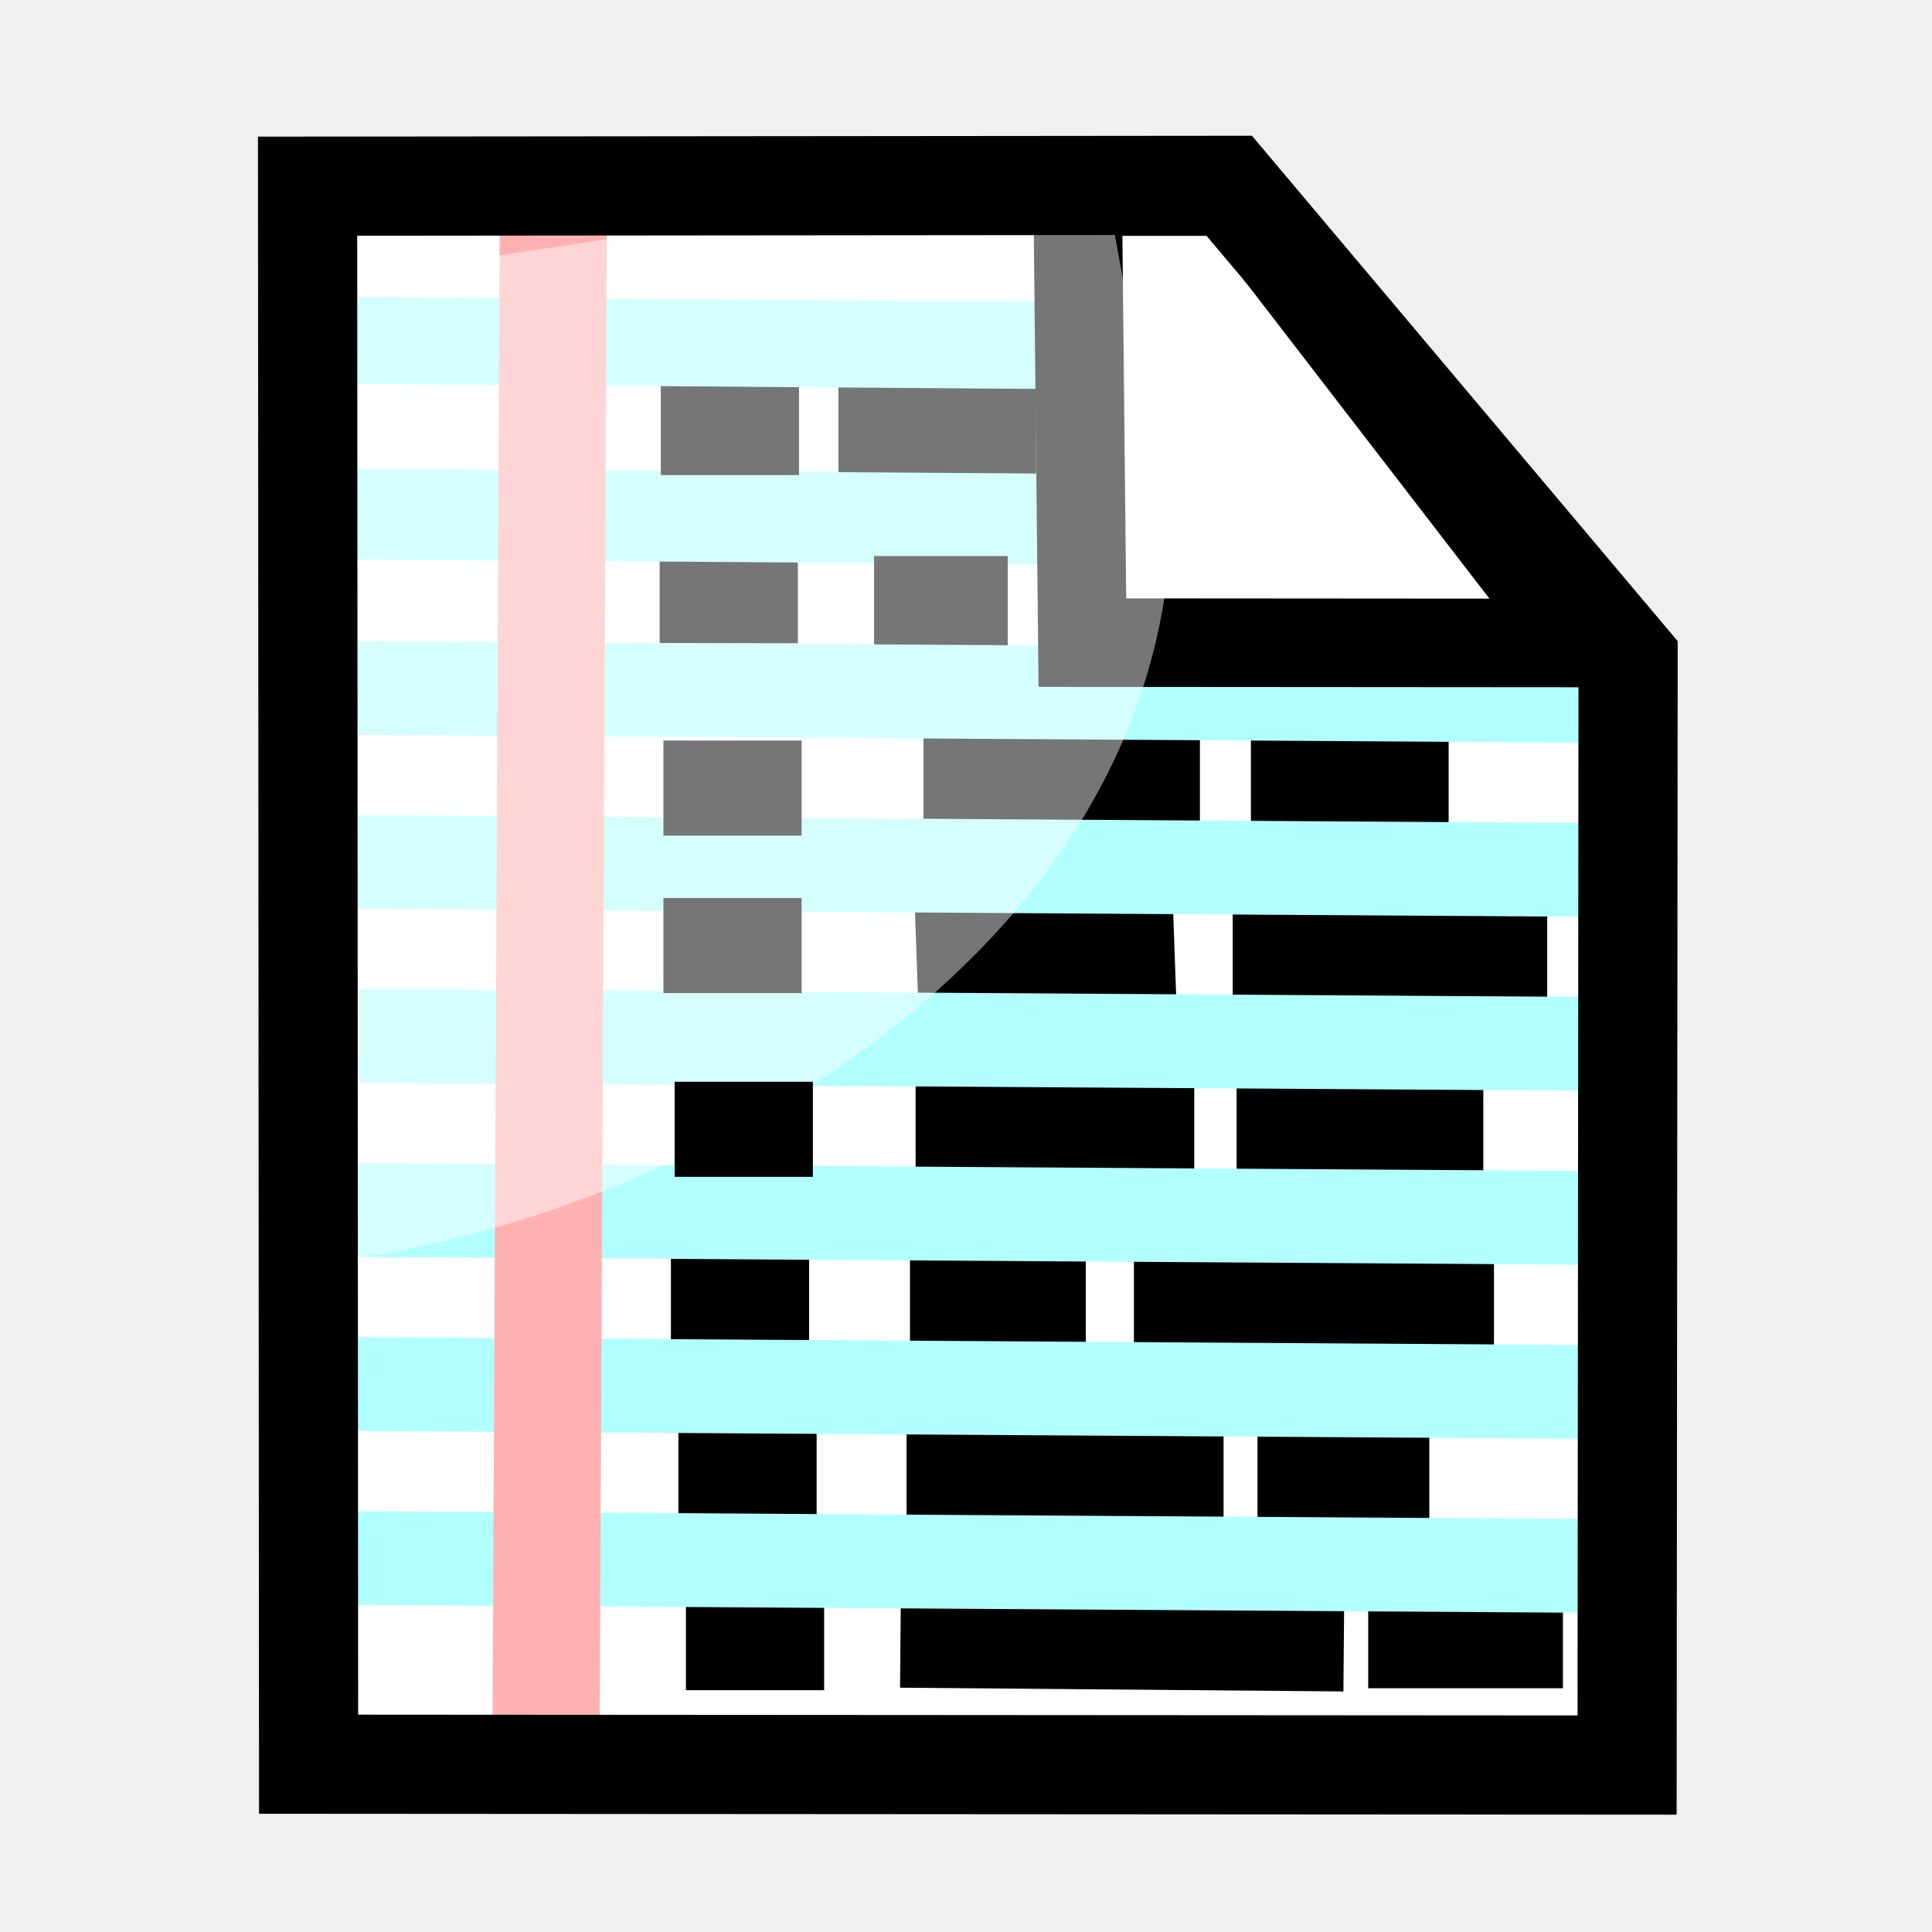
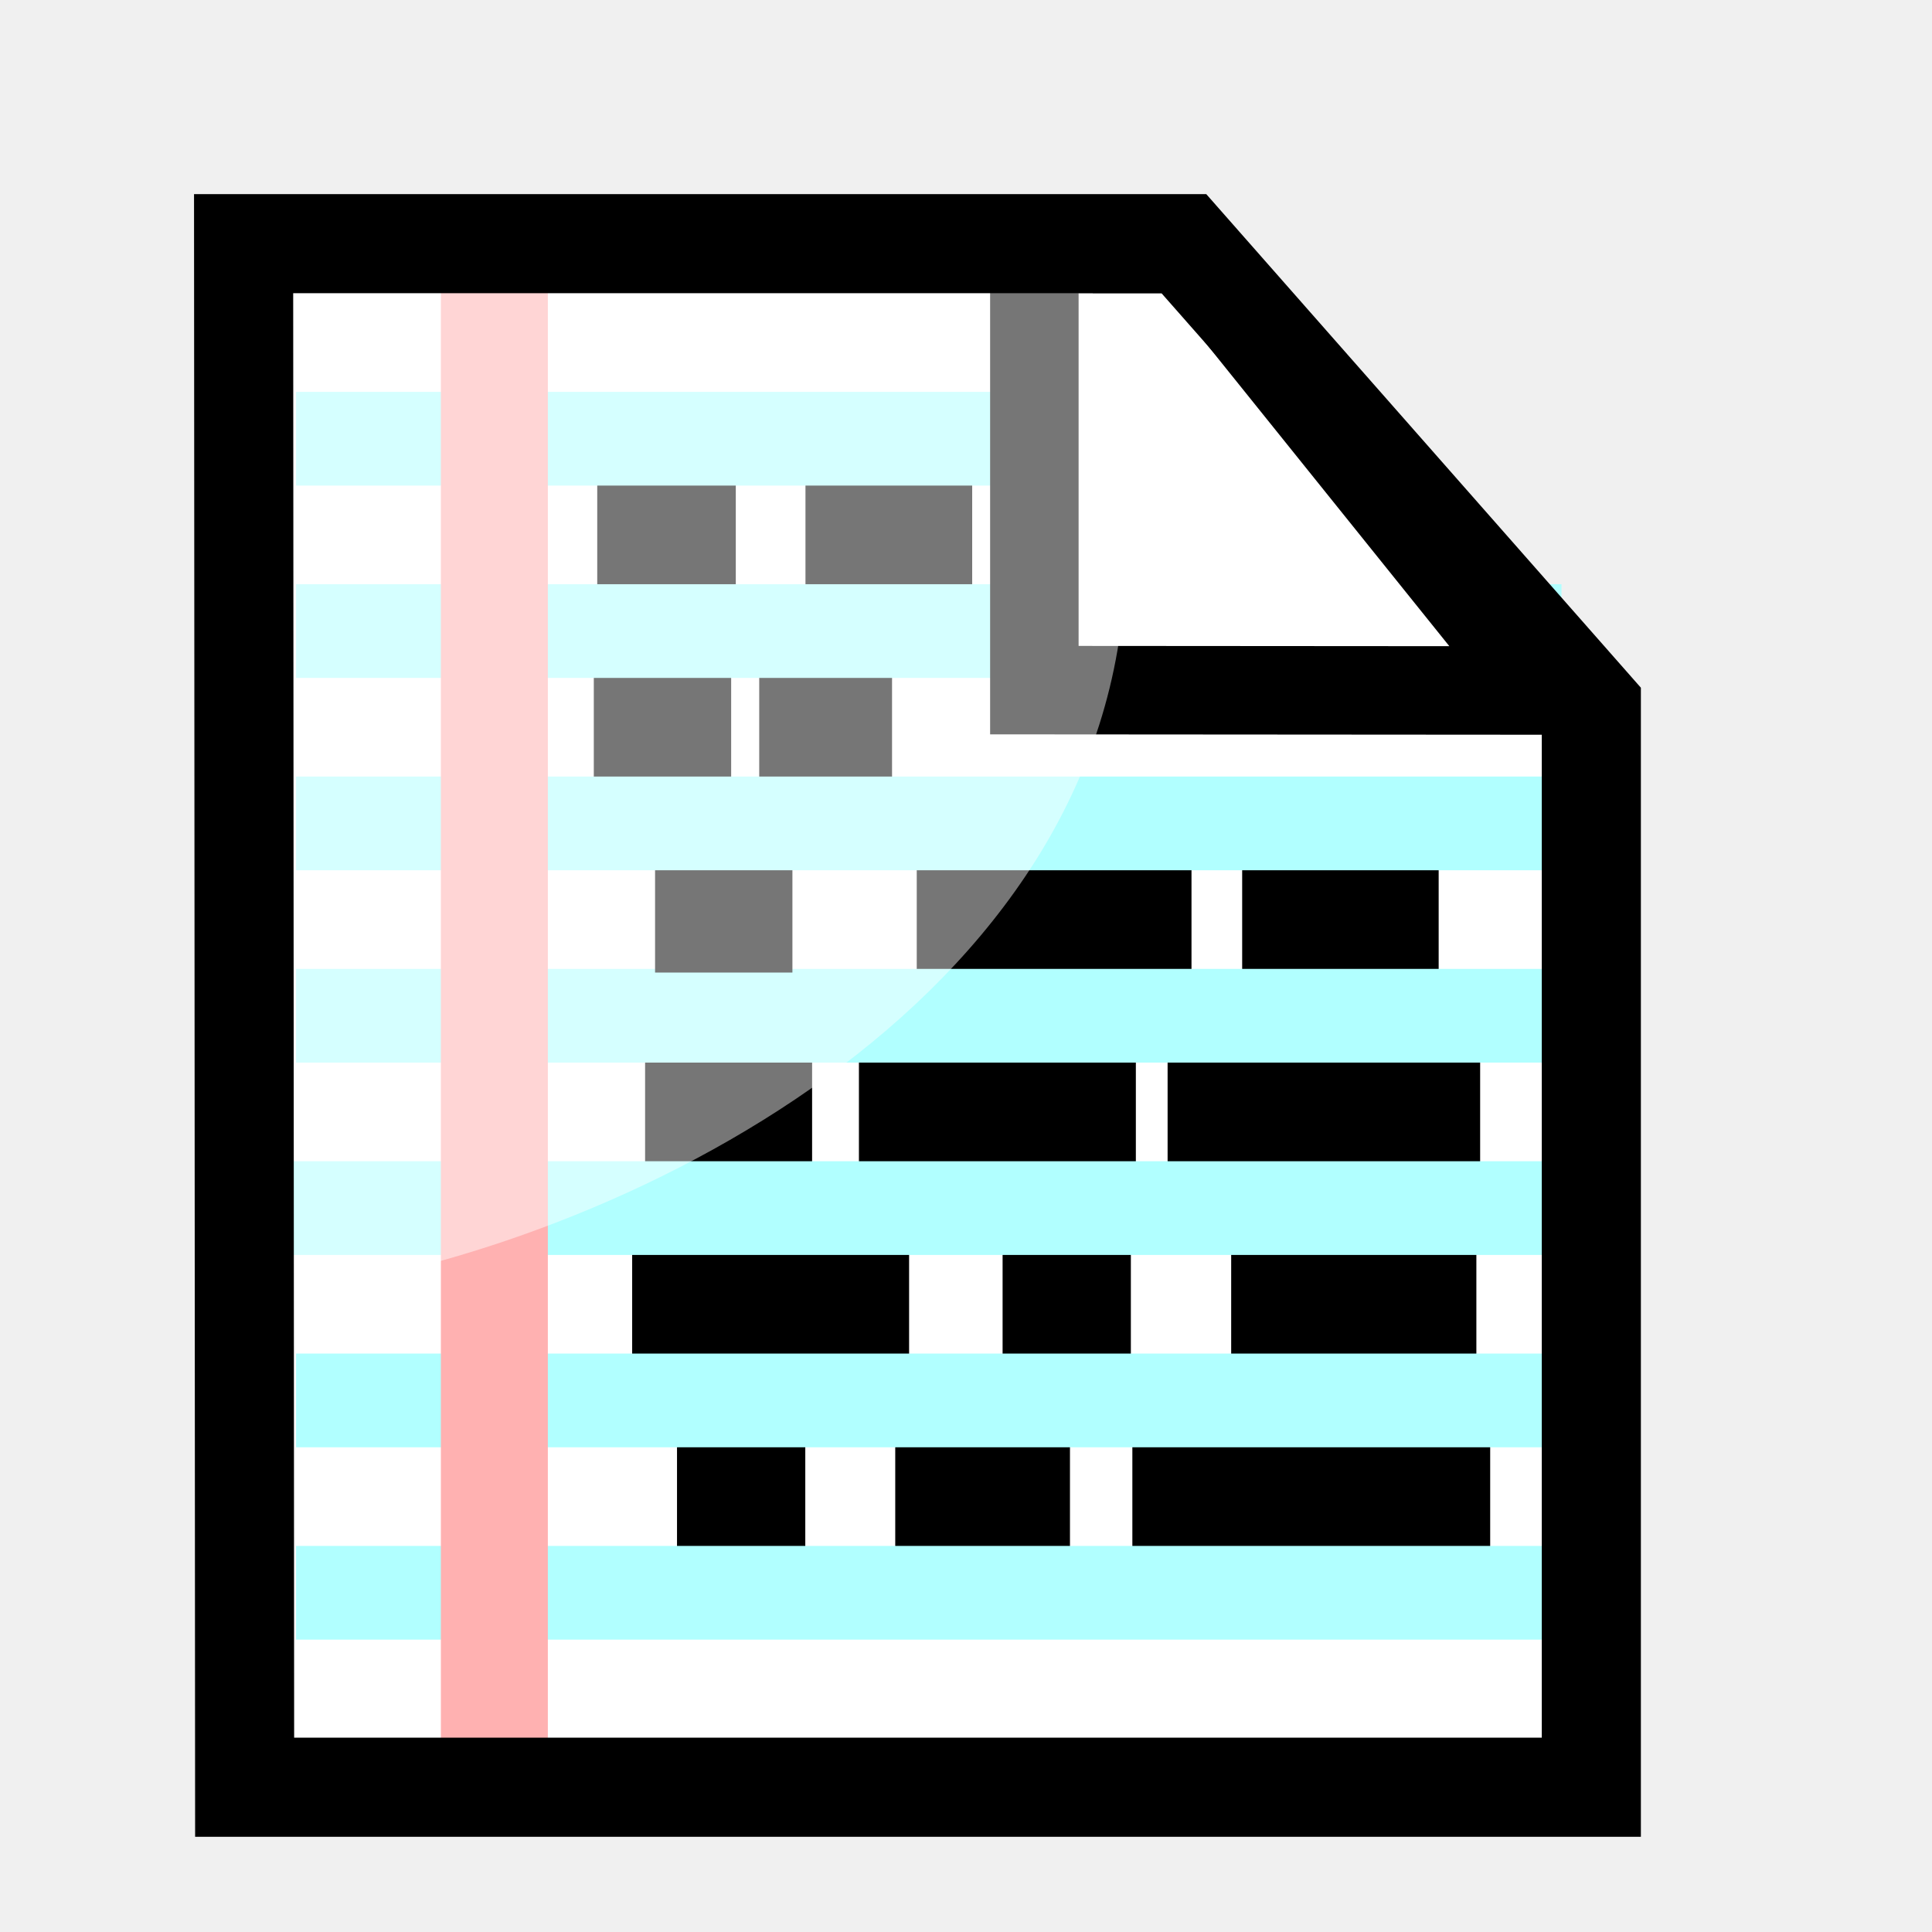
<svg xmlns="http://www.w3.org/2000/svg" xmlns:xlink="http://www.w3.org/1999/xlink" id="svg1340" width="400" height="400" version="1.0">
  <defs id="defs1343">
    <linearGradient id="linearGradient3307">
      <stop style="stop-color:#b2b10d;stop-opacity:1;" offset="0" id="stop3309" />
      <stop style="stop-color:#b77a16;stop-opacity:1;" offset="1" id="stop3311" />
    </linearGradient>
    <linearGradient id="linearGradient17275">
      <stop style="stop-color:#ffb300;stop-opacity:1;" offset="0" id="stop17277" />
      <stop style="stop-color:#978b71;stop-opacity:1;" offset="1" id="stop17279" />
    </linearGradient>
    <linearGradient id="linearGradient17267">
      <stop style="stop-color:#ffeb00;stop-opacity:1;" offset="0" id="stop17269" />
      <stop style="stop-color:#e3ad1a;stop-opacity:1;" offset="1" id="stop17271" />
    </linearGradient>
    <linearGradient id="linearGradient9578">
      <stop style="stop-color:#ffffff;stop-opacity:1;" offset="0" id="stop9580" />
      <stop style="stop-color:#d3d3d3;stop-opacity:1;" offset="1" id="stop9582" />
    </linearGradient>
    <linearGradient id="linearGradient2250">
      <stop style="stop-color:#ff0000;stop-opacity:1;" offset="0" id="stop2252" />
      <stop style="stop-color:#850000;stop-opacity:1;" offset="1" id="stop2254" />
    </linearGradient>
    <linearGradient id="linearGradient2244">
      <stop id="stop2246" offset="0" style="stop-color:#6fff58;stop-opacity:1;" />
      <stop id="stop2248" offset="1" style="stop-color:#327e29;stop-opacity:1;" />
    </linearGradient>
    <linearGradient id="linearGradient2232">
      <stop style="stop-color:#0030ff;stop-opacity:1;" offset="0" id="stop2234" />
      <stop style="stop-color:#02116f;stop-opacity:1;" offset="1" id="stop2236" />
    </linearGradient>
    <linearGradient xlink:href="#linearGradient17267" id="linearGradient17273" x1="301.051" y1="880.098" x2="383.51" y2="938.793" gradientUnits="userSpaceOnUse" />
    <linearGradient xlink:href="#linearGradient17275" id="linearGradient17281" x1="250.024" y1="938.761" x2="297.127" y2="1022.327" gradientUnits="userSpaceOnUse" />
    <linearGradient xlink:href="#linearGradient3307" id="linearGradient3313" x1="262.135" y1="928.008" x2="365.602" y2="928.008" gradientUnits="userSpaceOnUse" />
  </defs>
-   <path style="fill:none;fill-opacity:1;fill-rule:evenodd;stroke:none;stroke-width:15.634px;stroke-linecap:butt;stroke-linejoin:miter;stroke-opacity:1" d="M 326.195,349.466 L 76.609,343.416 L 70.521,53.039 L 253.146,46.99 L 332.283,137.733 L 326.195,349.466 z " id="path8703" />
-   <path style="fill:#ffffff;fill-opacity:1;stroke:none;stroke-width:20;stroke-linejoin:round;stroke-miterlimit:4;stroke-opacity:1" d="M 60.332,39.562 L 257.84,38.753 L 334.888,131.878 L 333.323,365.908 L 60.332,365.908 L 60.332,39.562 z" id="rect3309" />
-   <path style="fill:none;fill-opacity:0.75;fill-rule:evenodd;stroke:#000000;stroke-width:27.95;stroke-linecap:butt;stroke-linejoin:miter;stroke-miterlimit:4;stroke-dasharray:none;stroke-opacity:1" d="M 189.568,233.155 L 247.26,233.155 L 189.568,233.155 z" id="path3405" />
-   <path style="fill:none;fill-opacity:1;fill-rule:evenodd;stroke:none;stroke-width:15.634px;stroke-linecap:butt;stroke-linejoin:miter;stroke-opacity:1" d="M 330.595,363.518 L 69.914,356.977 L 63.556,43 L 254.298,36.458 L 336.953,134.576 L 330.595,363.518 z" id="path2783" />
-   <path style="fill:none;fill-opacity:0.75;fill-rule:evenodd;stroke:#000000;stroke-width:21.834;stroke-linecap:butt;stroke-linejoin:miter;stroke-miterlimit:4;stroke-dasharray:none;stroke-opacity:1" d="M 234.763,270.365 L 309.307,270.365 L 234.763,270.365 z" id="path3411" />
-   <path style="fill:none;fill-opacity:0.75;fill-rule:evenodd;stroke:#000000;stroke-width:19.338;stroke-linecap:butt;stroke-linejoin:miter;stroke-miterlimit:4;stroke-dasharray:none;stroke-opacity:1" d="M 188.4,269.565 L 224.8,269.565 L 188.4,269.565 z" id="path3413" />
-   <path style="fill:none;fill-opacity:0.75;fill-rule:evenodd;stroke:#000000;stroke-width:19.684;stroke-linecap:butt;stroke-linejoin:miter;stroke-miterlimit:4;stroke-dasharray:none;stroke-opacity:1" d="M 138.906,268.742 L 167.52,268.742 L 138.906,268.742 z" id="path5049" />
-   <path style="fill:none;fill-opacity:0.75;fill-rule:evenodd;stroke:#000000;stroke-width:21.845;stroke-linecap:butt;stroke-linejoin:miter;stroke-miterlimit:4;stroke-dasharray:none;stroke-opacity:1" d="M 187.699,303.509 L 253.323,303.509 L 187.699,303.509 z" id="path3419" />
-   <path style="fill:none;fill-opacity:0.75;fill-rule:evenodd;stroke:#000000;stroke-width:19.684;stroke-linecap:butt;stroke-linejoin:miter;stroke-miterlimit:4;stroke-dasharray:none;stroke-opacity:1" d="M 140.459,304.409 L 169.073,304.409 L 140.459,304.409 z" id="path5051" />
-   <path style="fill:none;fill-opacity:0.75;fill-rule:evenodd;stroke:#000000;stroke-width:19.717;stroke-linecap:butt;stroke-linejoin:miter;stroke-miterlimit:4;stroke-dasharray:none;stroke-opacity:1" d="M 260.352,304.881 L 295.923,304.881 L 260.352,304.881 z" id="path3421" />
-   <path style="fill:#b1ffff;fill-opacity:1;fill-rule:evenodd;stroke:#b1ffff;stroke-width:19.417px;stroke-linecap:butt;stroke-linejoin:miter;stroke-opacity:1" d="M 71.093,286.539 L 327.794,288.174 L 71.093,286.539 z" id="path5980" />
-   <path style="fill:none;fill-opacity:0.75;fill-rule:evenodd;stroke:#000000;stroke-width:26.463;stroke-linecap:butt;stroke-linejoin:miter;stroke-miterlimit:4;stroke-dasharray:none;stroke-opacity:1" d="M 255.22,197.2 L 320.33,197.2 L 255.22,197.2 z" id="path3401" />
-   <path style="fill:none;fill-opacity:0.75;fill-rule:evenodd;stroke:#000000;stroke-width:23.544;stroke-linecap:butt;stroke-linejoin:miter;stroke-miterlimit:4;stroke-dasharray:none;stroke-opacity:1" d="M 258.988,163.99 L 299.922,163.99 L 258.988,163.99 z" id="path3443" />
-   <path style="fill:none;fill-opacity:0.75;fill-rule:evenodd;stroke:#000000;stroke-width:23.544;stroke-linecap:butt;stroke-linejoin:miter;stroke-miterlimit:4;stroke-dasharray:none;stroke-opacity:1" d="M 191.194,162.892 L 248.431,162.892 L 191.194,162.892 z" id="path3441" />
-   <path style="fill:none;fill-opacity:0.75;fill-rule:evenodd;stroke:#000000;stroke-width:22.099;stroke-linecap:butt;stroke-linejoin:miter;stroke-miterlimit:4;stroke-dasharray:none;stroke-opacity:1" d="M 189.767,198.042 L 243.153,196.131 L 189.767,198.042 z" id="path3399" />
-   <path style="fill:#b1ffff;fill-opacity:1;fill-rule:evenodd;stroke:#b1ffff;stroke-width:19.417px;stroke-linecap:butt;stroke-linejoin:miter;stroke-opacity:1" d="M 71.625,178.466 L 328.326,180.101 L 71.625,178.466 z" id="path4226" />
-   <path style="fill:none;fill-opacity:0.75;fill-rule:evenodd;stroke:#000000;stroke-width:30.454;stroke-linecap:butt;stroke-linejoin:miter;stroke-miterlimit:4;stroke-dasharray:none;stroke-opacity:1" d="M 256.025,234.802 L 307.104,234.802 L 256.025,234.802 z" id="path3407" />
-   <path style="fill:#b1ffff;fill-opacity:1;fill-rule:evenodd;stroke:#b1ffff;stroke-width:19.417px;stroke-linecap:butt;stroke-linejoin:miter;stroke-opacity:1" d="M 74.336,214.491 L 331.038,216.126 L 74.336,214.491 z" id="path5976" />
-   <path style="fill:#b1ffff;fill-opacity:1;fill-rule:evenodd;stroke:#b1ffff;stroke-width:19.417px;stroke-linecap:butt;stroke-linejoin:miter;stroke-opacity:1" d="M 73.525,250.515 L 330.227,252.15 L 73.525,250.515 z" id="path5978" />
-   <path style="fill:none;fill-opacity:0.75;fill-rule:evenodd;stroke:#000000;stroke-width:16.058;stroke-linecap:butt;stroke-linejoin:miter;stroke-miterlimit:4;stroke-dasharray:none;stroke-opacity:1" d="M 283.27,341.505 L 323.589,341.505 L 283.27,341.505 z" id="path5055" />
-   <path style="fill:none;fill-opacity:0.75;fill-rule:evenodd;stroke:#000000;stroke-width:26.056;stroke-linecap:butt;stroke-linejoin:miter;stroke-miterlimit:4;stroke-dasharray:none;stroke-opacity:1" d="M 186.458,336.392 L 278.249,337.168 L 186.458,336.392 z" id="path3423" />
-   <path style="fill:none;fill-opacity:0.75;fill-rule:evenodd;stroke:#000000;stroke-width:17.637;stroke-linecap:butt;stroke-linejoin:miter;stroke-miterlimit:4;stroke-dasharray:none;stroke-opacity:1" d="M 142.012,341.117 L 170.625,341.117 L 142.012,341.117 z" id="path5053" />
-   <path style="fill:#b1ffff;fill-opacity:1;fill-rule:evenodd;stroke:#b1ffff;stroke-width:19.417px;stroke-linecap:butt;stroke-linejoin:miter;stroke-opacity:1" d="M 71.904,322.563 L 328.605,324.199 L 71.904,322.563 z" id="path5982" />
-   <path style="fill:none;fill-opacity:0.75;fill-rule:evenodd;stroke:#000000;stroke-width:19.684;stroke-linecap:butt;stroke-linejoin:miter;stroke-miterlimit:4;stroke-dasharray:none;stroke-opacity:1" d="M 136.577,123.335 L 165.191,123.335 L 136.577,123.335 z" id="path5041" />
-   <path style="fill:none;fill-opacity:0.75;fill-rule:evenodd;stroke:#000000;stroke-width:23.544;stroke-linecap:butt;stroke-linejoin:miter;stroke-miterlimit:4;stroke-dasharray:none;stroke-opacity:1" d="M 173.58,88.733 L 214.515,88.733 L 173.58,88.733 z" id="path3435" />
-   <path style="fill:#b1ffff;fill-opacity:1;fill-rule:evenodd;stroke:#b1ffff;stroke-width:18.76px;stroke-linecap:butt;stroke-linejoin:miter;stroke-opacity:1" d="M 67.65,106.418 L 307.274,108.053 L 67.65,106.418 z" id="path3590" />
-   <path style="fill:none;fill-opacity:0.75;fill-rule:evenodd;stroke:#000000;stroke-width:19.684;stroke-linecap:butt;stroke-linejoin:miter;stroke-miterlimit:4;stroke-dasharray:none;stroke-opacity:1" d="M 136.813,88.52 L 165.427,88.52 L 136.813,88.52 z" id="path3433" />
-   <path style="fill:#b1ffff;fill-opacity:1;fill-rule:evenodd;stroke:#b1ffff;stroke-width:18.036px;stroke-linecap:butt;stroke-linejoin:miter;stroke-opacity:1" d="M 63.535,70.393 L 285.015,72.029 L 63.535,70.393 z" id="path3592" />
-   <path style="fill:none;fill-opacity:0.75;fill-rule:evenodd;stroke:#000000;stroke-width:19.684;stroke-linecap:butt;stroke-linejoin:miter;stroke-miterlimit:4;stroke-dasharray:none;stroke-opacity:1" d="M 137.354,163.164 L 165.967,163.164 L 137.354,163.164 z" id="path5043" />
-   <path style="fill:none;fill-opacity:0.75;fill-rule:evenodd;stroke:#000000;stroke-width:22.195;stroke-linecap:butt;stroke-linejoin:miter;stroke-miterlimit:4;stroke-dasharray:none;stroke-opacity:1" d="M 180.97,126.224 L 208.64,126.224 L 180.97,126.224 z" id="path3437" />
-   <path style="fill:#b1ffff;fill-opacity:1;fill-rule:evenodd;stroke:#b1ffff;stroke-width:19.417px;stroke-linecap:butt;stroke-linejoin:miter;stroke-opacity:1" d="M 74.018,142.442 L 330.72,144.077 L 74.018,142.442 z" id="path3588" />
-   <path style="fill:#ffb1b1;fill-opacity:1;fill-rule:evenodd;stroke:#ffb1b1;stroke-width:22.166px;stroke-linecap:butt;stroke-linejoin:miter;stroke-opacity:1" d="M 113.061,358.342 L 114.55,46.707 L 113.061,358.342 z" id="path3594" />
-   <path style="fill:#ffffff;fill-opacity:1;fill-rule:evenodd;stroke:none;stroke-width:15.634px;stroke-linecap:butt;stroke-linejoin:miter;stroke-opacity:1" d="M 224.791,39.049 L 231.149,71.755 L 231.149,138.802 L 331.717,136.181 L 336.378,133.305 L 259.76,39.049 L 224.791,39.049 z" id="path3596" />
-   <path style="fill:none;fill-opacity:0.75;fill-rule:evenodd;stroke:#000000;stroke-width:19.684;stroke-linecap:butt;stroke-linejoin:miter;stroke-miterlimit:4;stroke-dasharray:none;stroke-opacity:1" d="M 137.354,195.769 L 165.967,195.769 L 137.354,195.769 z" id="path5045" />
-   <path style="fill:none;fill-opacity:0.75;fill-rule:evenodd;stroke:#000000;stroke-width:18.335px;stroke-linecap:butt;stroke-linejoin:miter;stroke-opacity:1" d="M 223.116,39.662 L 224.093,133.048 L 327.016,133.123 L 255.011,39.662 L 223.116,39.662 z" id="path4216" />
-   <path style="fill:#ffffff;fill-opacity:0.463;stroke:none;stroke-width:17;stroke-linecap:butt;stroke-linejoin:round;stroke-miterlimit:17.9;stroke-dashoffset:0;stroke-opacity:1" d="M 228.462,34.129 C 228.903,41.196 242.747,108.912 242.033,116.331 C 233.458,205.438 131.785,254.431 66.884,261.363 C 59.587,262.142 68.527,260.427 61.23,259.647 L 70.357,57.814 L 228.462,34.129 z" id="path3886" />
-   <path style="fill:none;fill-opacity:1;fill-rule:evenodd;stroke:#000000;stroke-width:20.534;stroke-linecap:butt;stroke-linejoin:miter;stroke-miterlimit:4;stroke-dasharray:none;stroke-opacity:1" d="M 336.872,365.435 L 63.89,365.261 L 63.682,38.549 L 254.425,38.375 L 337.08,136.493 L 336.872,365.435 z" id="path4212" />
-   <path style="fill:none;fill-opacity:0.75;fill-rule:evenodd;stroke:#000000;stroke-width:19.684;stroke-linecap:butt;stroke-linejoin:miter;stroke-miterlimit:4;stroke-dasharray:none;stroke-opacity:1" d="M 139.683,233.808 L 168.296,233.808 L 139.683,233.808 z" id="path5047" />
+   <path style="fill:#ffffff;fill-opacity:1;stroke:none;stroke-width:20;stroke-linejoin:round;stroke-miterlimit:4;stroke-opacity:1" d="M 47.018,51.441 L 248.595,50.649 L 327.231,141.741 L 325.634,370.659 L 47.018,370.659 L 47.018,51.441 z" id="rect3309" />
+   <path style="fill:none;fill-opacity:0.75;fill-rule:evenodd;stroke:#000000;stroke-width:23.105;stroke-linecap:butt;stroke-linejoin:miter;stroke-miterlimit:4;stroke-dasharray:none;stroke-opacity:1" d="M 185.351,309.263 L 221.525,309.263 L 185.351,309.263 z" id="path3413" />
+   <path style="fill:none;fill-opacity:0.75;fill-rule:evenodd;stroke:#000000;stroke-width:22.509;stroke-linecap:butt;stroke-linejoin:miter;stroke-miterlimit:4;stroke-dasharray:none;stroke-opacity:1" d="M 140.169,309.82 L 166.726,309.82 L 140.169,309.82 z" id="path5049" />
+   <path style="fill:none;fill-opacity:0.75;fill-rule:evenodd;stroke:#000000;stroke-width:31.849;stroke-linecap:butt;stroke-linejoin:miter;stroke-miterlimit:4;stroke-dasharray:none;stroke-opacity:1" d="M 254.903,267.697 L 305.667,267.697 L 254.903,267.697 z" id="path3407" />
+   <path style="fill:none;fill-opacity:0.75;fill-rule:evenodd;stroke:#000000;stroke-width:29.231;stroke-linecap:butt;stroke-linejoin:miter;stroke-miterlimit:4;stroke-dasharray:none;stroke-opacity:1" d="M 130.883,269.351 L 188.218,269.351 L 130.883,269.351 z" id="path3405" />
+   <path style="fill:none;fill-opacity:0.75;fill-rule:evenodd;stroke:#000000;stroke-width:27.675;stroke-linecap:butt;stroke-linejoin:miter;stroke-miterlimit:4;stroke-dasharray:none;stroke-opacity:1" d="M 241.74,229.781 L 306.448,229.781 L 241.74,229.781 z" id="path3401" />
+   <path id="path4031" d="M 177.831,228.388 L 235.166,228.388 L 177.831,228.388 z" style="fill:none;fill-opacity:0.75;fill-rule:evenodd;stroke:#000000;stroke-width:29.231;stroke-linecap:butt;stroke-linejoin:miter;stroke-miterlimit:4;stroke-dasharray:none;stroke-opacity:1" />
+   <path style="fill:none;fill-opacity:0.75;fill-rule:evenodd;stroke:#000000;stroke-width:24.623;stroke-linecap:butt;stroke-linejoin:miter;stroke-miterlimit:4;stroke-dasharray:none;stroke-opacity:1" d="M 257.178,191.027 L 297.86,191.027 L 257.178,191.027 z" id="path3443" />
+   <rect style="opacity:1;fill:#000000;fill-opacity:1;stroke:none;stroke-width:14.799;stroke-linejoin:miter;stroke-miterlimit:4;stroke-dasharray:none;stroke-opacity:1" id="rect4015" width="34.516" height="21.427" x="166.765" y="99.807" rx="0" ry="0" />
+   <path style="fill:none;fill-opacity:0.75;fill-rule:evenodd;stroke:#000000;stroke-width:22.7;stroke-linecap:butt;stroke-linejoin:miter;stroke-miterlimit:4;stroke-dasharray:none;stroke-opacity:1" d="M 133.56,230.097 L 168.137,230.097 L 133.56,230.097 z" id="path5045" />
+   <path style="fill:none;fill-opacity:0.75;fill-rule:evenodd;stroke:#000000;stroke-width:22.509;stroke-linecap:butt;stroke-linejoin:miter;stroke-miterlimit:4;stroke-dasharray:none;stroke-opacity:1" d="M 207.577,269.741 L 234.133,269.741 L 207.577,269.741 z" id="path5047" />
+   <path style="fill:#b1ffff;fill-opacity:1;fill-rule:evenodd;stroke:#b1ffff;stroke-width:19.401px;stroke-linecap:butt;stroke-linejoin:miter;stroke-opacity:1" d="M 59.291,250.122 L 321.282,250.122 L 59.291,250.122 z" id="path2657" />
+   <path style="fill:none;fill-opacity:0.75;fill-rule:evenodd;stroke:#000000;stroke-width:24.405;stroke-linecap:butt;stroke-linejoin:miter;stroke-miterlimit:4;stroke-dasharray:none;stroke-opacity:1" d="M 234.443,310.301 L 308.527,310.301 L 234.443,310.301 z" id="path3411" />
+   <path id="path2655" d="M 61.296,329.766 L 323.287,329.766 L 61.296,329.766 z" style="fill:#b1ffff;fill-opacity:1;fill-rule:evenodd;stroke:#b1ffff;stroke-width:19.401px;stroke-linecap:butt;stroke-linejoin:miter;stroke-opacity:1" />
+   <path style="fill:#b1ffff;fill-opacity:1;fill-rule:evenodd;stroke:#b1ffff;stroke-width:19.401px;stroke-linecap:butt;stroke-linejoin:miter;stroke-opacity:1" d="M 61.296,289.944 L 323.287,289.944 L 61.296,289.944 z" id="path5980" />
+   <path style="fill:none;fill-opacity:0.75;fill-rule:evenodd;stroke:#000000;stroke-width:24.623;stroke-linecap:butt;stroke-linejoin:miter;stroke-miterlimit:4;stroke-dasharray:none;stroke-opacity:1" d="M 189.803,189.818 L 246.687,189.818 L 189.803,189.818 z" id="path3441" />
+   <path id="path2659" d="M 61.296,210.299 L 323.287,210.299 L 61.296,210.299 z" style="fill:#b1ffff;fill-opacity:1;fill-rule:evenodd;stroke:#b1ffff;stroke-width:19.401px;stroke-linecap:butt;stroke-linejoin:miter;stroke-opacity:1" />
+   <path style="fill:none;fill-opacity:1;fill-rule:evenodd;stroke:none;stroke-width:15.634px;stroke-linecap:butt;stroke-linejoin:miter;stroke-opacity:1" d="M 322.849,368.322 L 56.797,361.924 L 50.308,54.804 L 244.981,48.405 L 329.339,144.38 L 322.849,368.322 z" id="path3228" />
+   <path style="fill:none;fill-opacity:0.75;fill-rule:evenodd;stroke:#000000;stroke-width:23.106;stroke-linecap:butt;stroke-linejoin:miter;stroke-miterlimit:4;stroke-dasharray:none;stroke-opacity:1" d="M 135.624,189.803 L 164.061,189.803 L 135.624,189.803 z" id="path5043" />
+   <path style="fill:none;fill-opacity:0.75;fill-rule:evenodd;stroke:#000000;stroke-width:24.77;stroke-linecap:butt;stroke-linejoin:miter;stroke-miterlimit:4;stroke-dasharray:none;stroke-opacity:1" d="M 122.942,150.215 L 151.379,150.215 L 122.942,150.215 z" id="path5041" />
+   <path style="fill:none;fill-opacity:0.75;fill-rule:evenodd;stroke:#000000;stroke-width:23.212;stroke-linecap:butt;stroke-linejoin:miter;stroke-miterlimit:4;stroke-dasharray:none;stroke-opacity:1" d="M 157.189,150.725 L 184.688,150.725 L 157.189,150.725 z" id="path3437" />
+   <path style="fill:#b1ffff;fill-opacity:1;fill-rule:evenodd;stroke:#b1ffff;stroke-width:19.401px;stroke-linecap:butt;stroke-linejoin:miter;stroke-opacity:1" d="M 61.296,170.477 L 323.287,170.477 L 61.296,170.477 z" id="path2661" />
+   <path style="fill:none;fill-opacity:0.75;fill-rule:evenodd;stroke:#000000;stroke-width:23.799;stroke-linecap:butt;stroke-linejoin:miter;stroke-miterlimit:4;stroke-dasharray:none;stroke-opacity:1" d="M 123.654,110.912 L 152.337,110.912 L 123.654,110.912 z" id="path3433" />
+   <path style="fill:#b1ffff;fill-opacity:1;fill-rule:evenodd;stroke:#b1ffff;stroke-width:19.401px;stroke-linecap:butt;stroke-linejoin:miter;stroke-opacity:1" d="M 61.296,90.833 L 273.167,90.833 L 61.296,90.833 z" id="path2665" />
+   <path id="path2663" d="M 61.296,130.655 L 323.287,130.655 L 61.296,130.655 z" style="fill:#b1ffff;fill-opacity:1;fill-rule:evenodd;stroke:#b1ffff;stroke-width:19.401px;stroke-linecap:butt;stroke-linejoin:miter;stroke-opacity:1" />
+   <path style="fill:#ffb1b1;fill-opacity:1;fill-rule:evenodd;stroke:#ffb1b1;stroke-width:22.148px;stroke-linecap:butt;stroke-linejoin:miter;stroke-opacity:1" d="M 102.353,363.259 L 102.353,58.43 L 102.353,363.259 z" id="path3594" />
+   <path style="fill:#ffffff;fill-opacity:1;fill-rule:evenodd;stroke:none;stroke-width:15.634px;stroke-linecap:butt;stroke-linejoin:miter;stroke-opacity:1" d="M 214.865,50.939 L 221.354,82.931 L 221.354,148.513 L 323.995,145.95 L 328.752,143.137 L 250.555,50.939 L 214.865,50.939 z" id="path3234" />
+   <path style="fill:none;fill-opacity:0.75;fill-rule:evenodd;stroke:#000000;stroke-width:18.32px;stroke-linecap:butt;stroke-linejoin:miter;stroke-opacity:1" d="M 214.153,51.539 L 214.153,142.885 L 319.197,142.958 L 245.708,51.539 L 214.153,51.539 z" id="path4216" />
+   <path style="fill:#ffffff;fill-opacity:0.463;stroke:none;stroke-width:17;stroke-linecap:butt;stroke-linejoin:round;stroke-miterlimit:17.9;stroke-dashoffset:0;stroke-opacity:1" d="M 225.605,54.164 C 226.056,61.076 233.191,119.276 232.462,126.534 C 223.71,213.694 119.943,261.617 53.705,268.398 C 46.257,269.16 55.382,267.482 47.935,266.719 L 59.58,58.334 L 225.605,54.164 z" id="path3886" />
+   <path style="fill:none;fill-opacity:1;fill-rule:evenodd;stroke:#000000;stroke-width:20.516;stroke-linecap:butt;stroke-linejoin:miter;stroke-miterlimit:4;stroke-dasharray:none;stroke-opacity:1" d="M 329.468,370.026 L 50.649,370.026 L 50.437,50.45 L 245.11,50.45 L 329.468,146.255 L 329.468,370.026 z" id="path4212" />
+   <path style="fill:none;fill-opacity:1;fill-rule:evenodd;stroke:none;stroke-width:15.634px;stroke-linecap:butt;stroke-linejoin:miter;stroke-opacity:1" d="M 326.522,350.891 L 76.337,345.189 L 70.235,71.498 L 253.297,65.796 L 332.624,151.324 L 326.522,350.891 z" id="path8703" />
+   <path style="fill:none;fill-opacity:1;fill-rule:evenodd;stroke:none;stroke-width:15.634px;stroke-linecap:butt;stroke-linejoin:miter;stroke-opacity:1" d="M 330.932,364.136 L 69.626,357.97 L 63.253,62.035 L 254.452,55.87 L 337.306,148.35 L 330.932,364.136 z" id="path2783" />
</svg>
